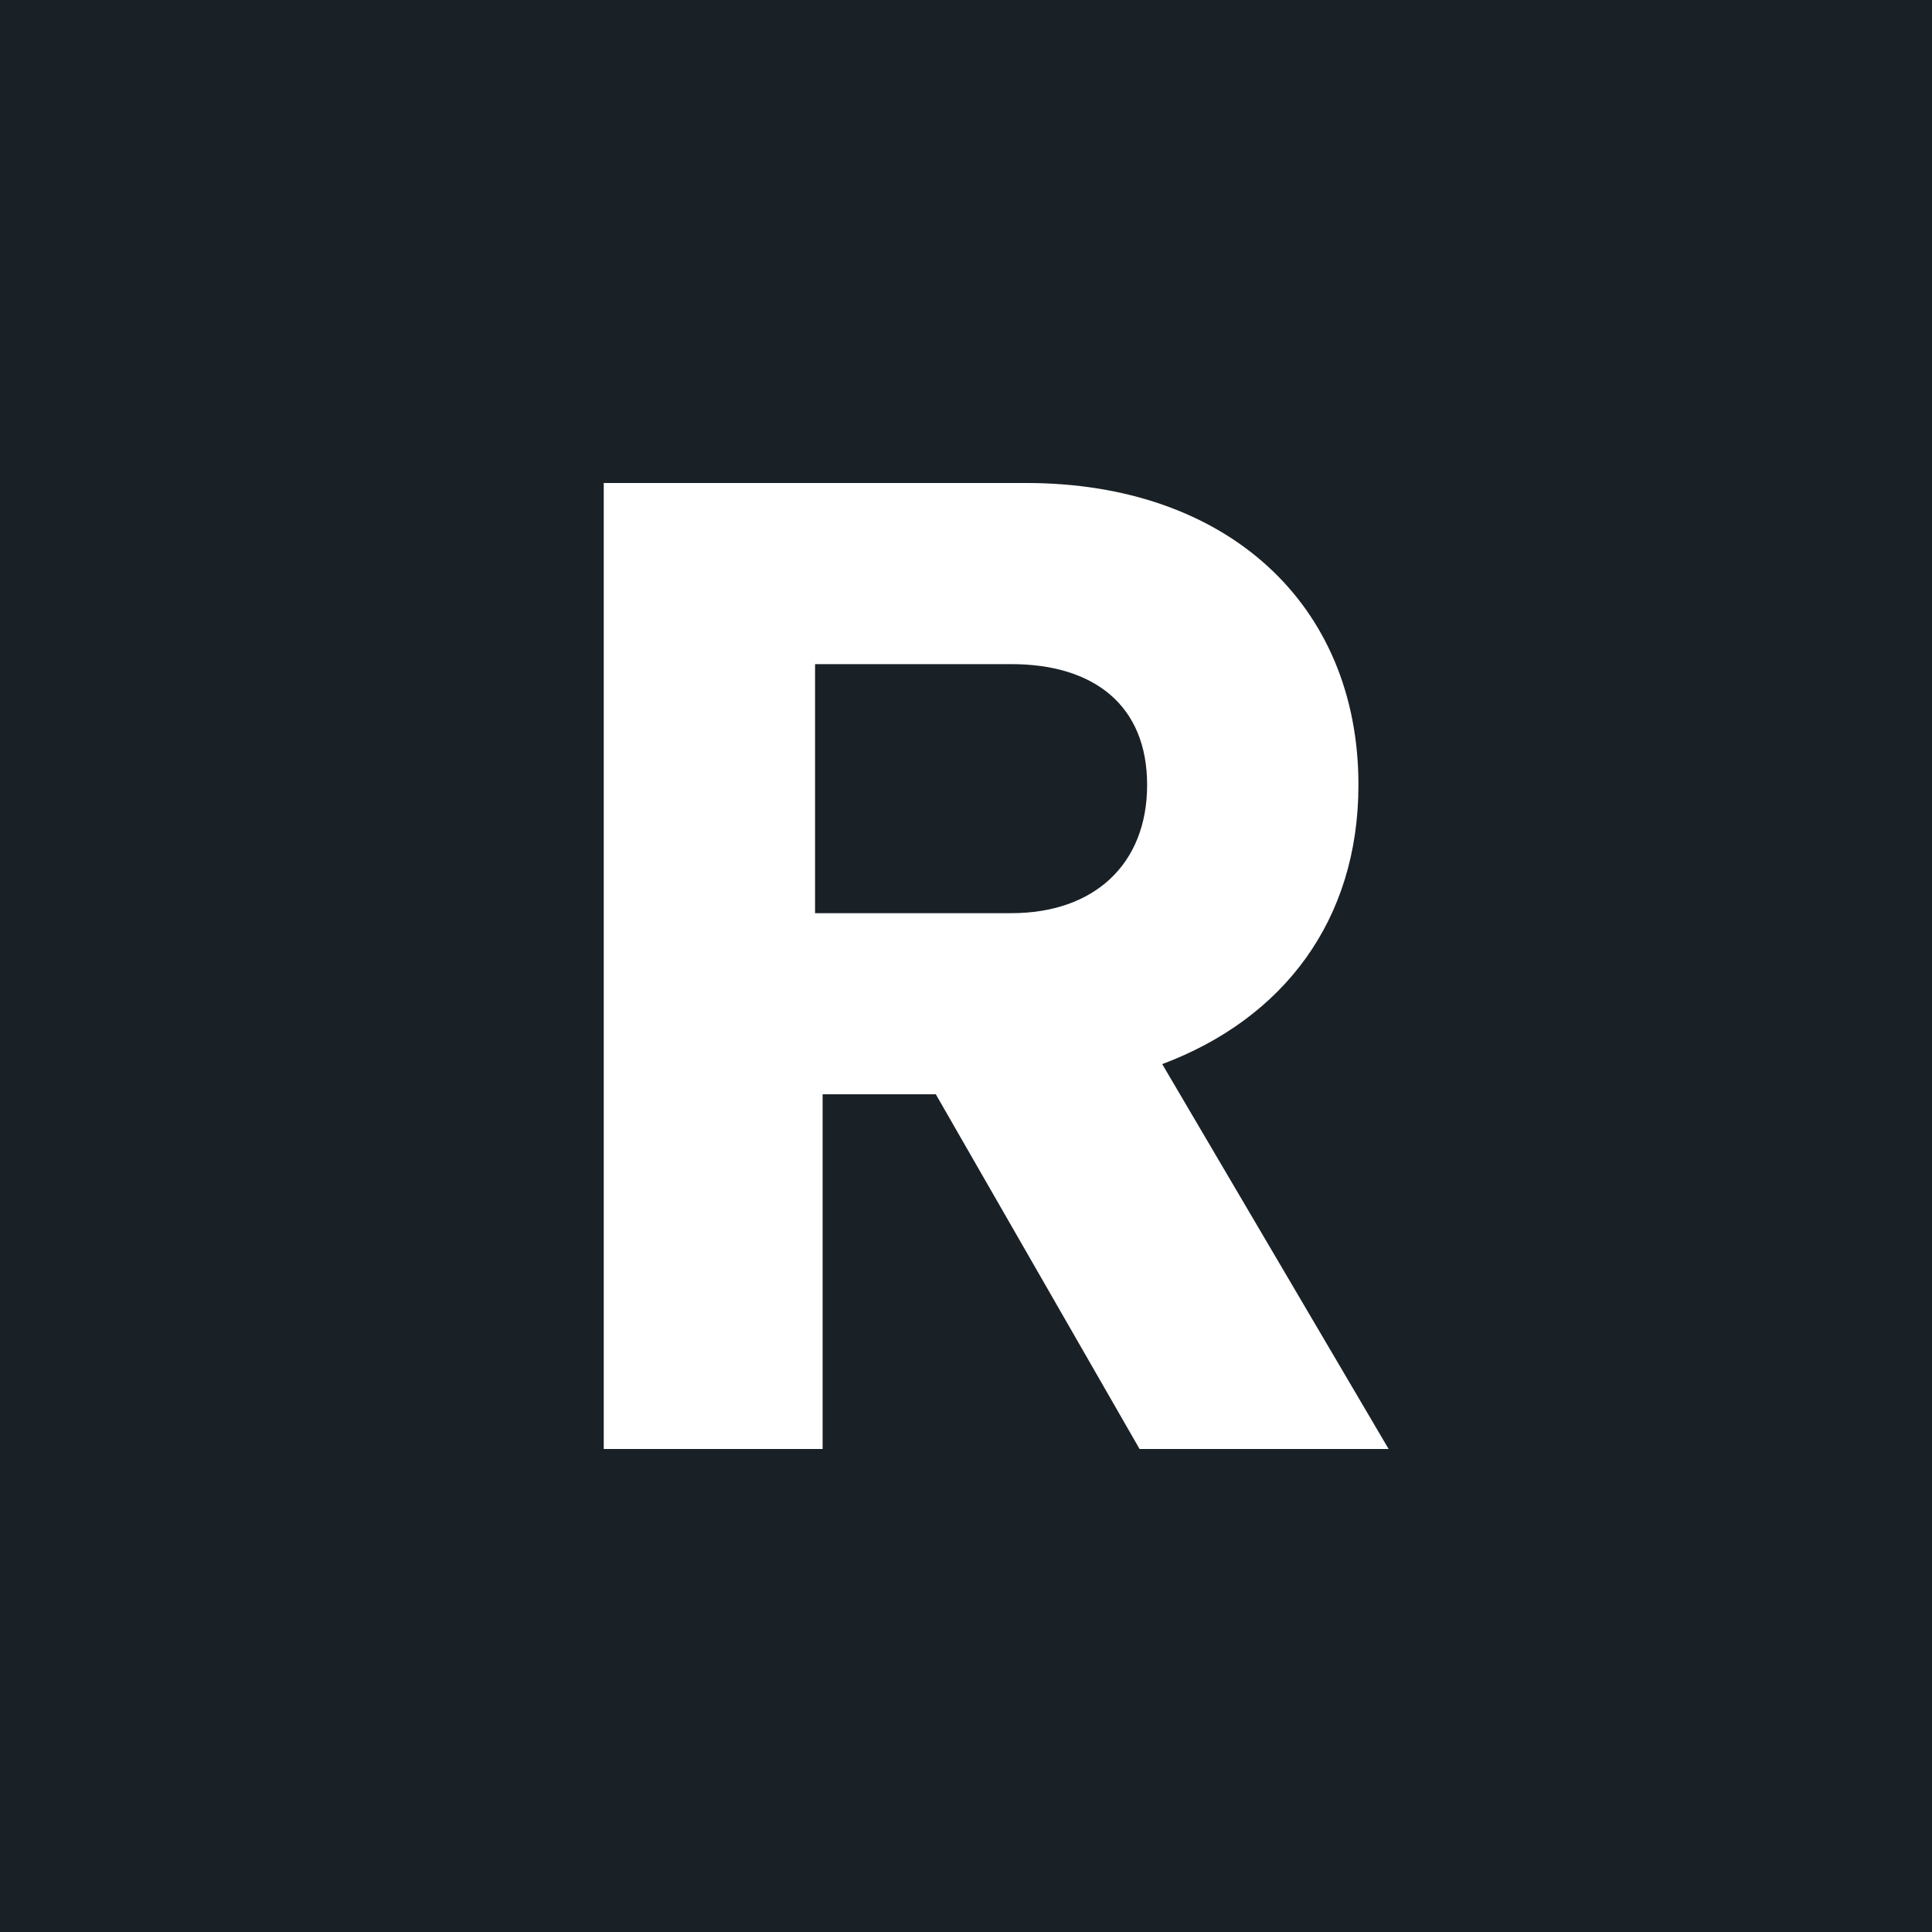
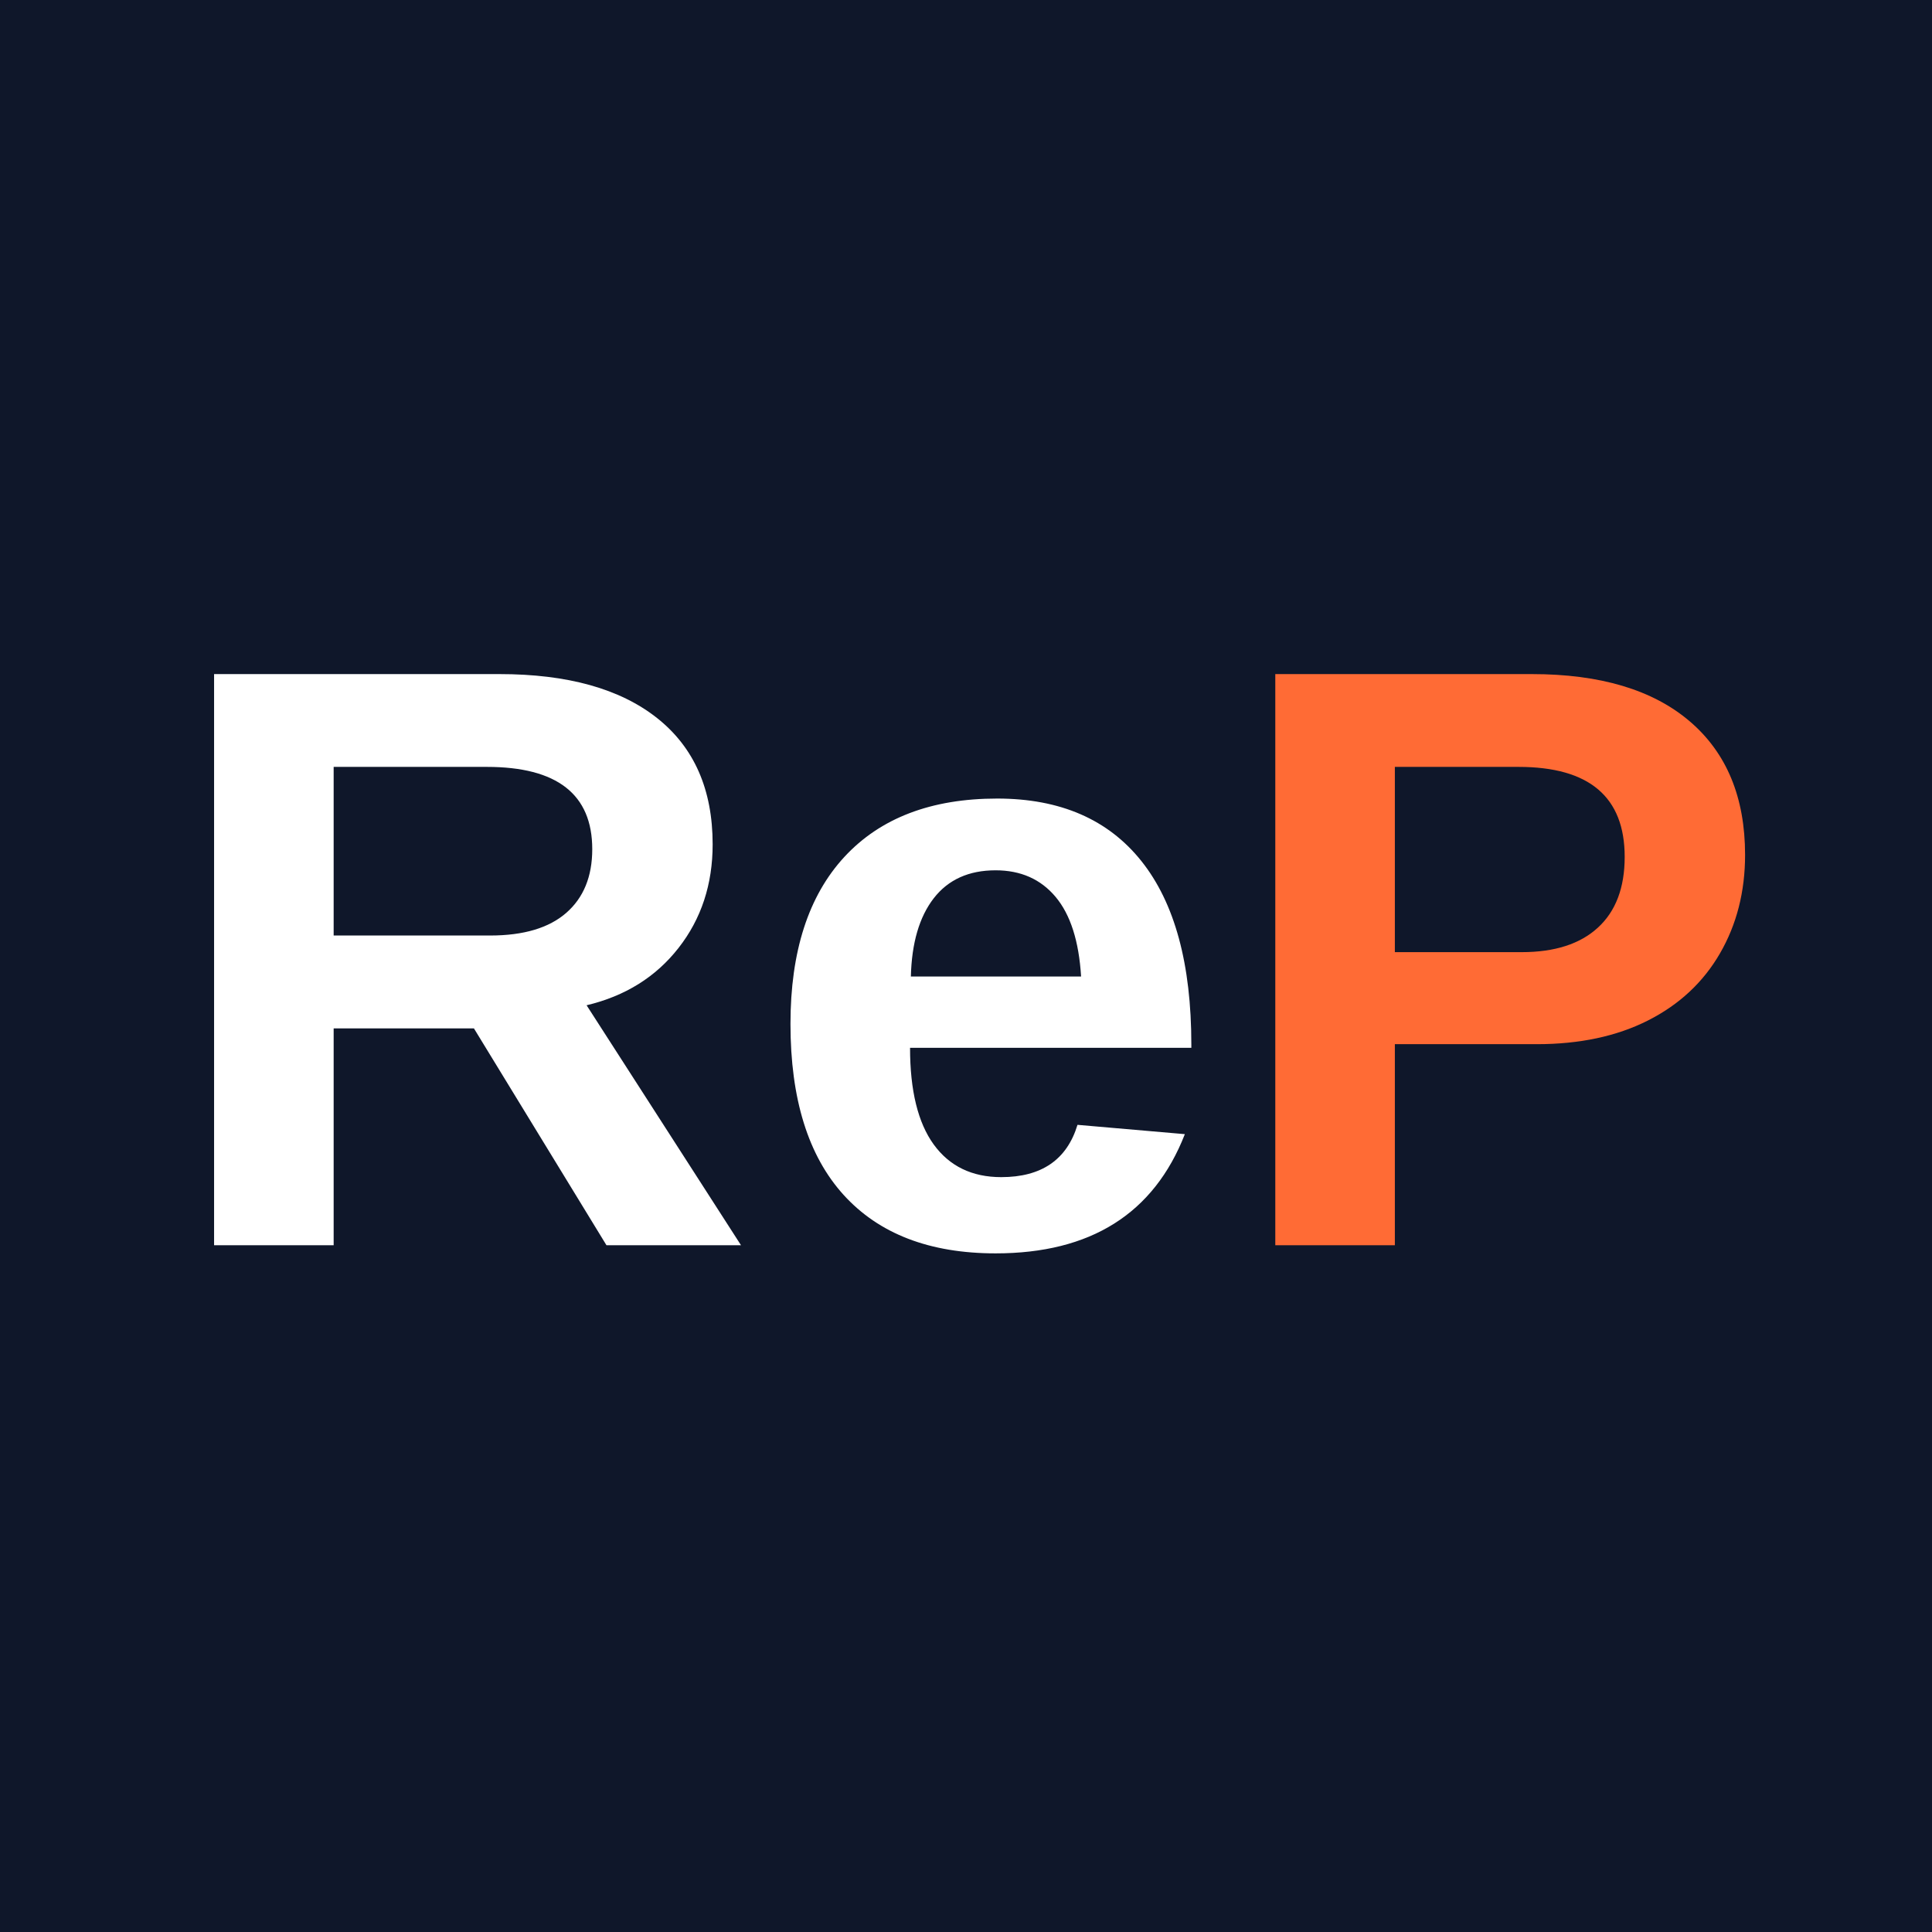
<svg xmlns="http://www.w3.org/2000/svg" viewBox="0 0 512 512">
-   <rect width="512" height="512" fill="#1a2126" />
-   <path d="M160 384V128h112c53 0 88 32 88 80 0 36-20 62-52 74l60 102h-66l-54-94h-30v94zm56-142h52c22 0 36-13 36-34s-14-32-36-32h-52z" fill="#ffffff" />
+   <rect width="512" height="512" fill="#0f172a" />
+   <text x="256" y="330" text-anchor="middle" font-family="Plus Jakarta Sans, Arial Black, Arial, sans-serif" font-size="220" font-weight="800" fill="#ffffff">Re<tspan fill="#ff6b35">P</tspan>
+   </text>
</svg>
